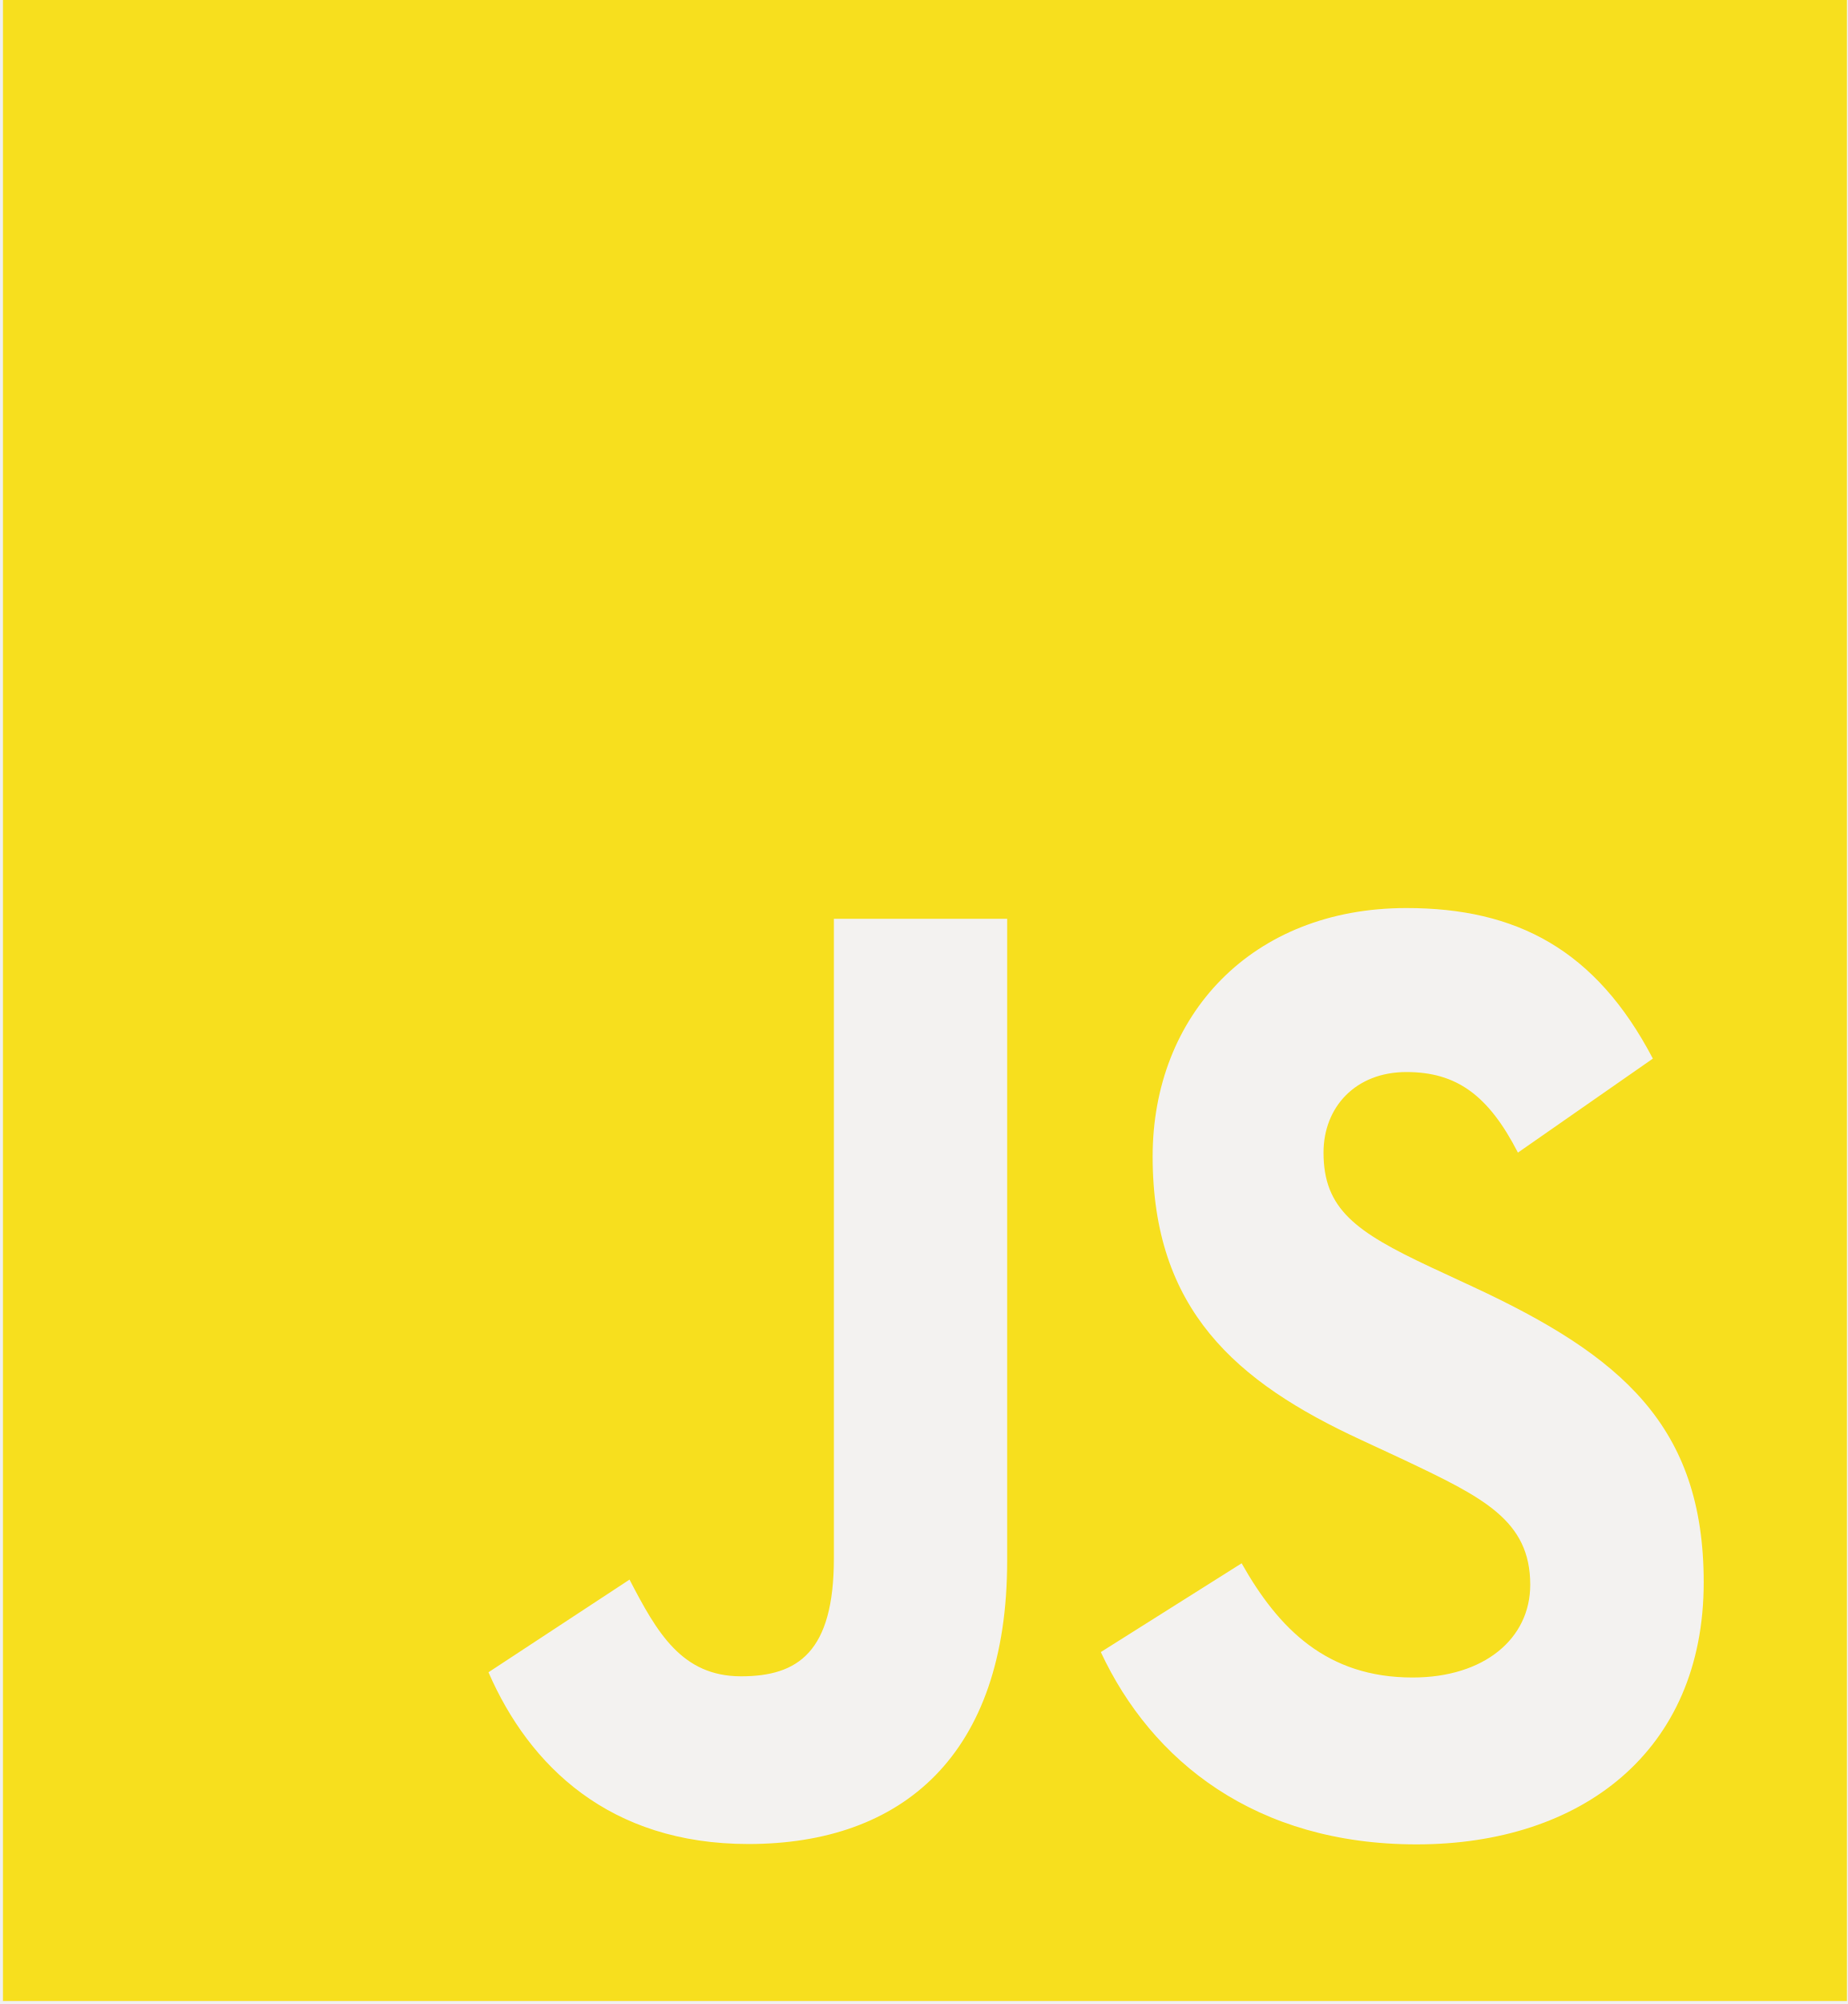
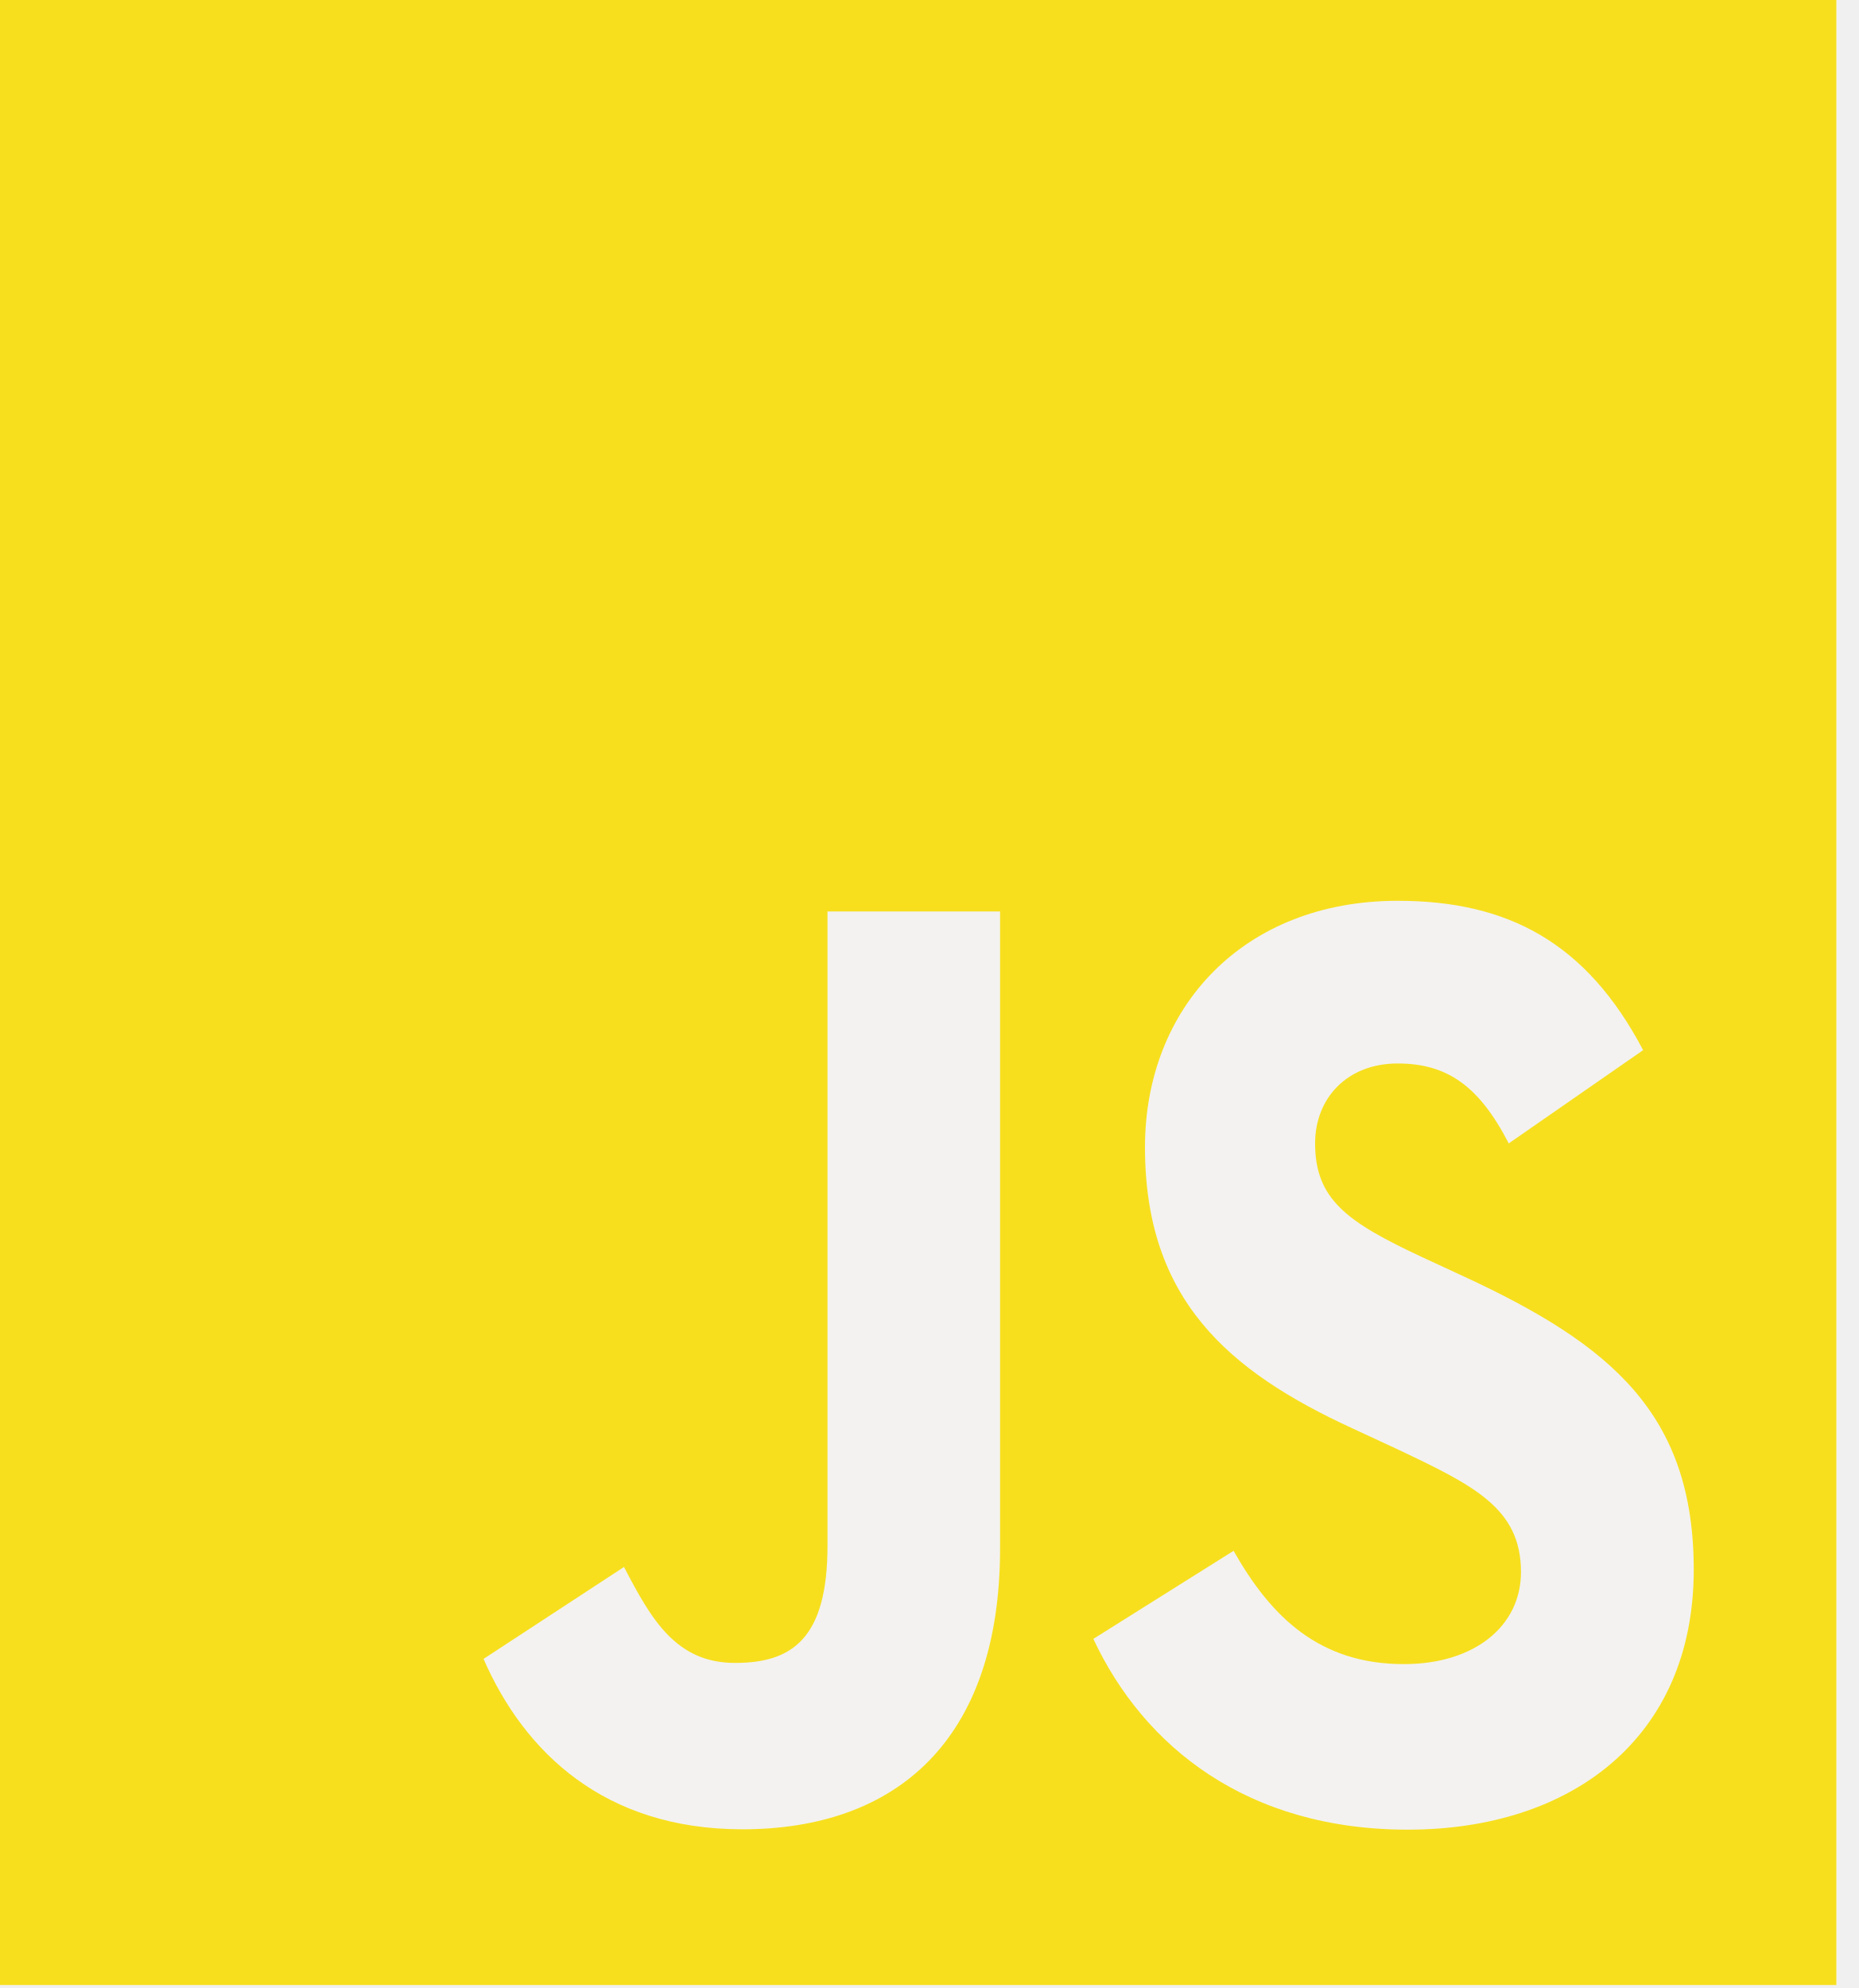
- <svg xmlns="http://www.w3.org/2000/svg" width="71" height="77" viewBox="0 0 71 77" fill="none">
+ <svg xmlns="http://www.w3.org/2000/svg" width="72" height="77" viewBox="0 0 72 77" fill="none">
  <g clip-path="url(#clip0)">
-     <path d="M70.984 0H0.114V76.886H70.984V0Z" fill="#F7DF1E" />
-     <path d="M47.72 60.067C49.148 62.596 51.005 64.455 54.29 64.455C57.049 64.455 58.812 62.958 58.812 60.891C58.812 58.414 57.001 57.536 53.964 56.095L52.299 55.32C47.493 53.099 44.3 50.316 44.3 44.434C44.3 39.015 48.106 34.89 54.053 34.89C58.288 34.89 61.332 36.489 63.525 40.675L58.339 44.287C57.198 42.066 55.966 41.191 54.053 41.191C52.103 41.191 50.867 42.534 50.867 44.287C50.867 46.455 52.104 47.332 54.961 48.675L56.626 49.449C62.285 52.081 65.479 54.765 65.479 60.798C65.479 67.303 60.769 70.867 54.444 70.867C48.259 70.867 44.263 67.669 42.308 63.478L47.72 60.067ZM24.195 60.693C25.241 62.707 26.193 64.409 28.481 64.409C30.669 64.409 32.049 63.481 32.049 59.87V35.303H38.709V59.967C38.709 67.448 34.666 70.853 28.764 70.853C23.432 70.853 20.344 67.86 18.774 64.254L24.195 60.693Z" fill="#F3F2F0" />
+     <rect width="71.134" height="76.886" fill="white" />
+     <path d="M71.134 0H0V76.886H71.134V0Z" fill="#F7DF1E" />
+     <path d="M47.784 60.067C49.217 62.596 51.081 64.455 54.378 64.455C57.148 64.455 58.917 62.958 58.917 60.891C58.917 58.414 57.099 57.536 54.051 56.095L52.38 55.32C47.556 53.099 44.352 50.316 44.352 44.434C44.352 39.015 48.171 34.89 54.141 34.89C58.391 34.89 61.446 36.489 63.648 40.675L58.443 44.287C57.297 42.066 56.06 41.191 54.141 41.191C52.183 41.191 50.942 42.534 50.942 44.287C50.942 46.455 52.184 47.332 55.052 48.675L56.723 49.449C62.403 52.081 65.609 54.765 65.609 60.798C65.609 67.303 60.882 70.867 54.533 70.867C48.325 70.867 44.314 67.669 42.352 63.478L47.784 60.067ZM24.171 60.693C25.221 62.707 26.176 64.409 28.473 64.409C30.669 64.409 32.054 63.481 32.054 59.87V35.303H38.739V59.967C38.739 67.448 34.681 70.853 28.757 70.853C23.405 70.853 20.306 67.86 18.73 64.254L24.171 60.693Z" fill="#F3F2F0" />
  </g>
  <defs>
    <clipPath id="clip0">
-       <rect width="70.87" height="76.886" fill="white" transform="translate(0.113647)" />
+       <rect width="71.134" height="76.886" fill="white" />
    </clipPath>
  </defs>
</svg>
